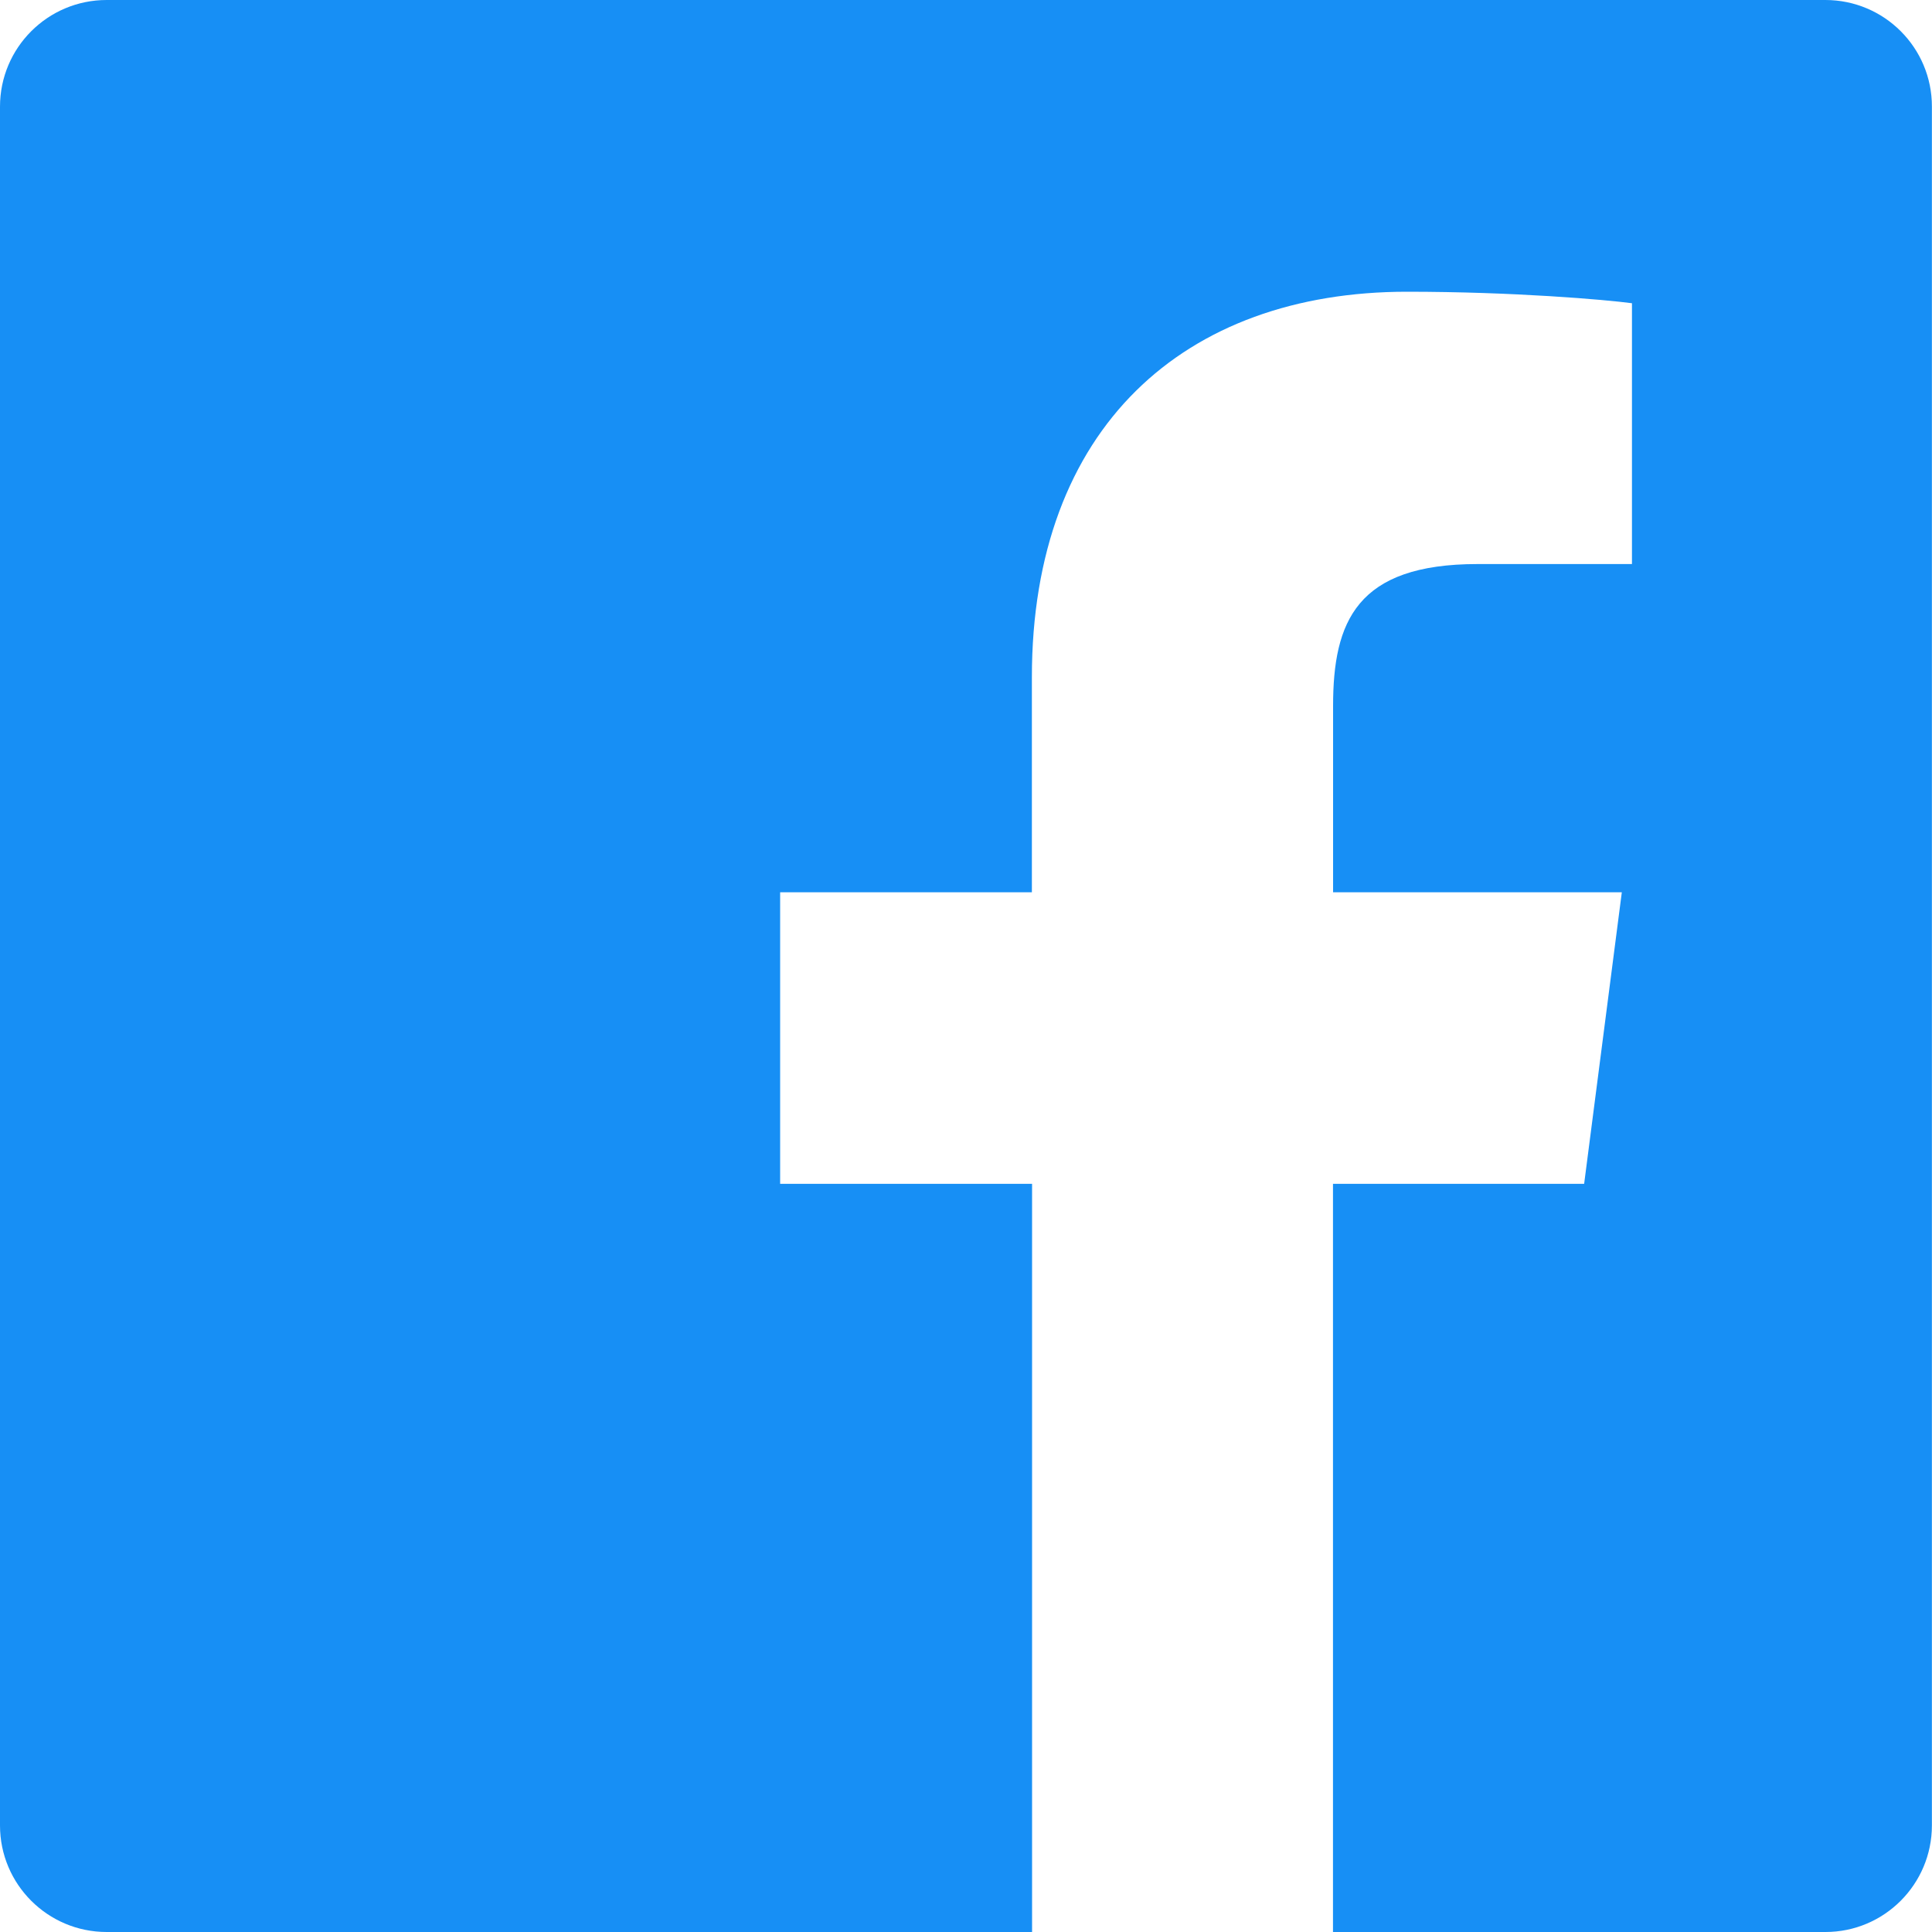
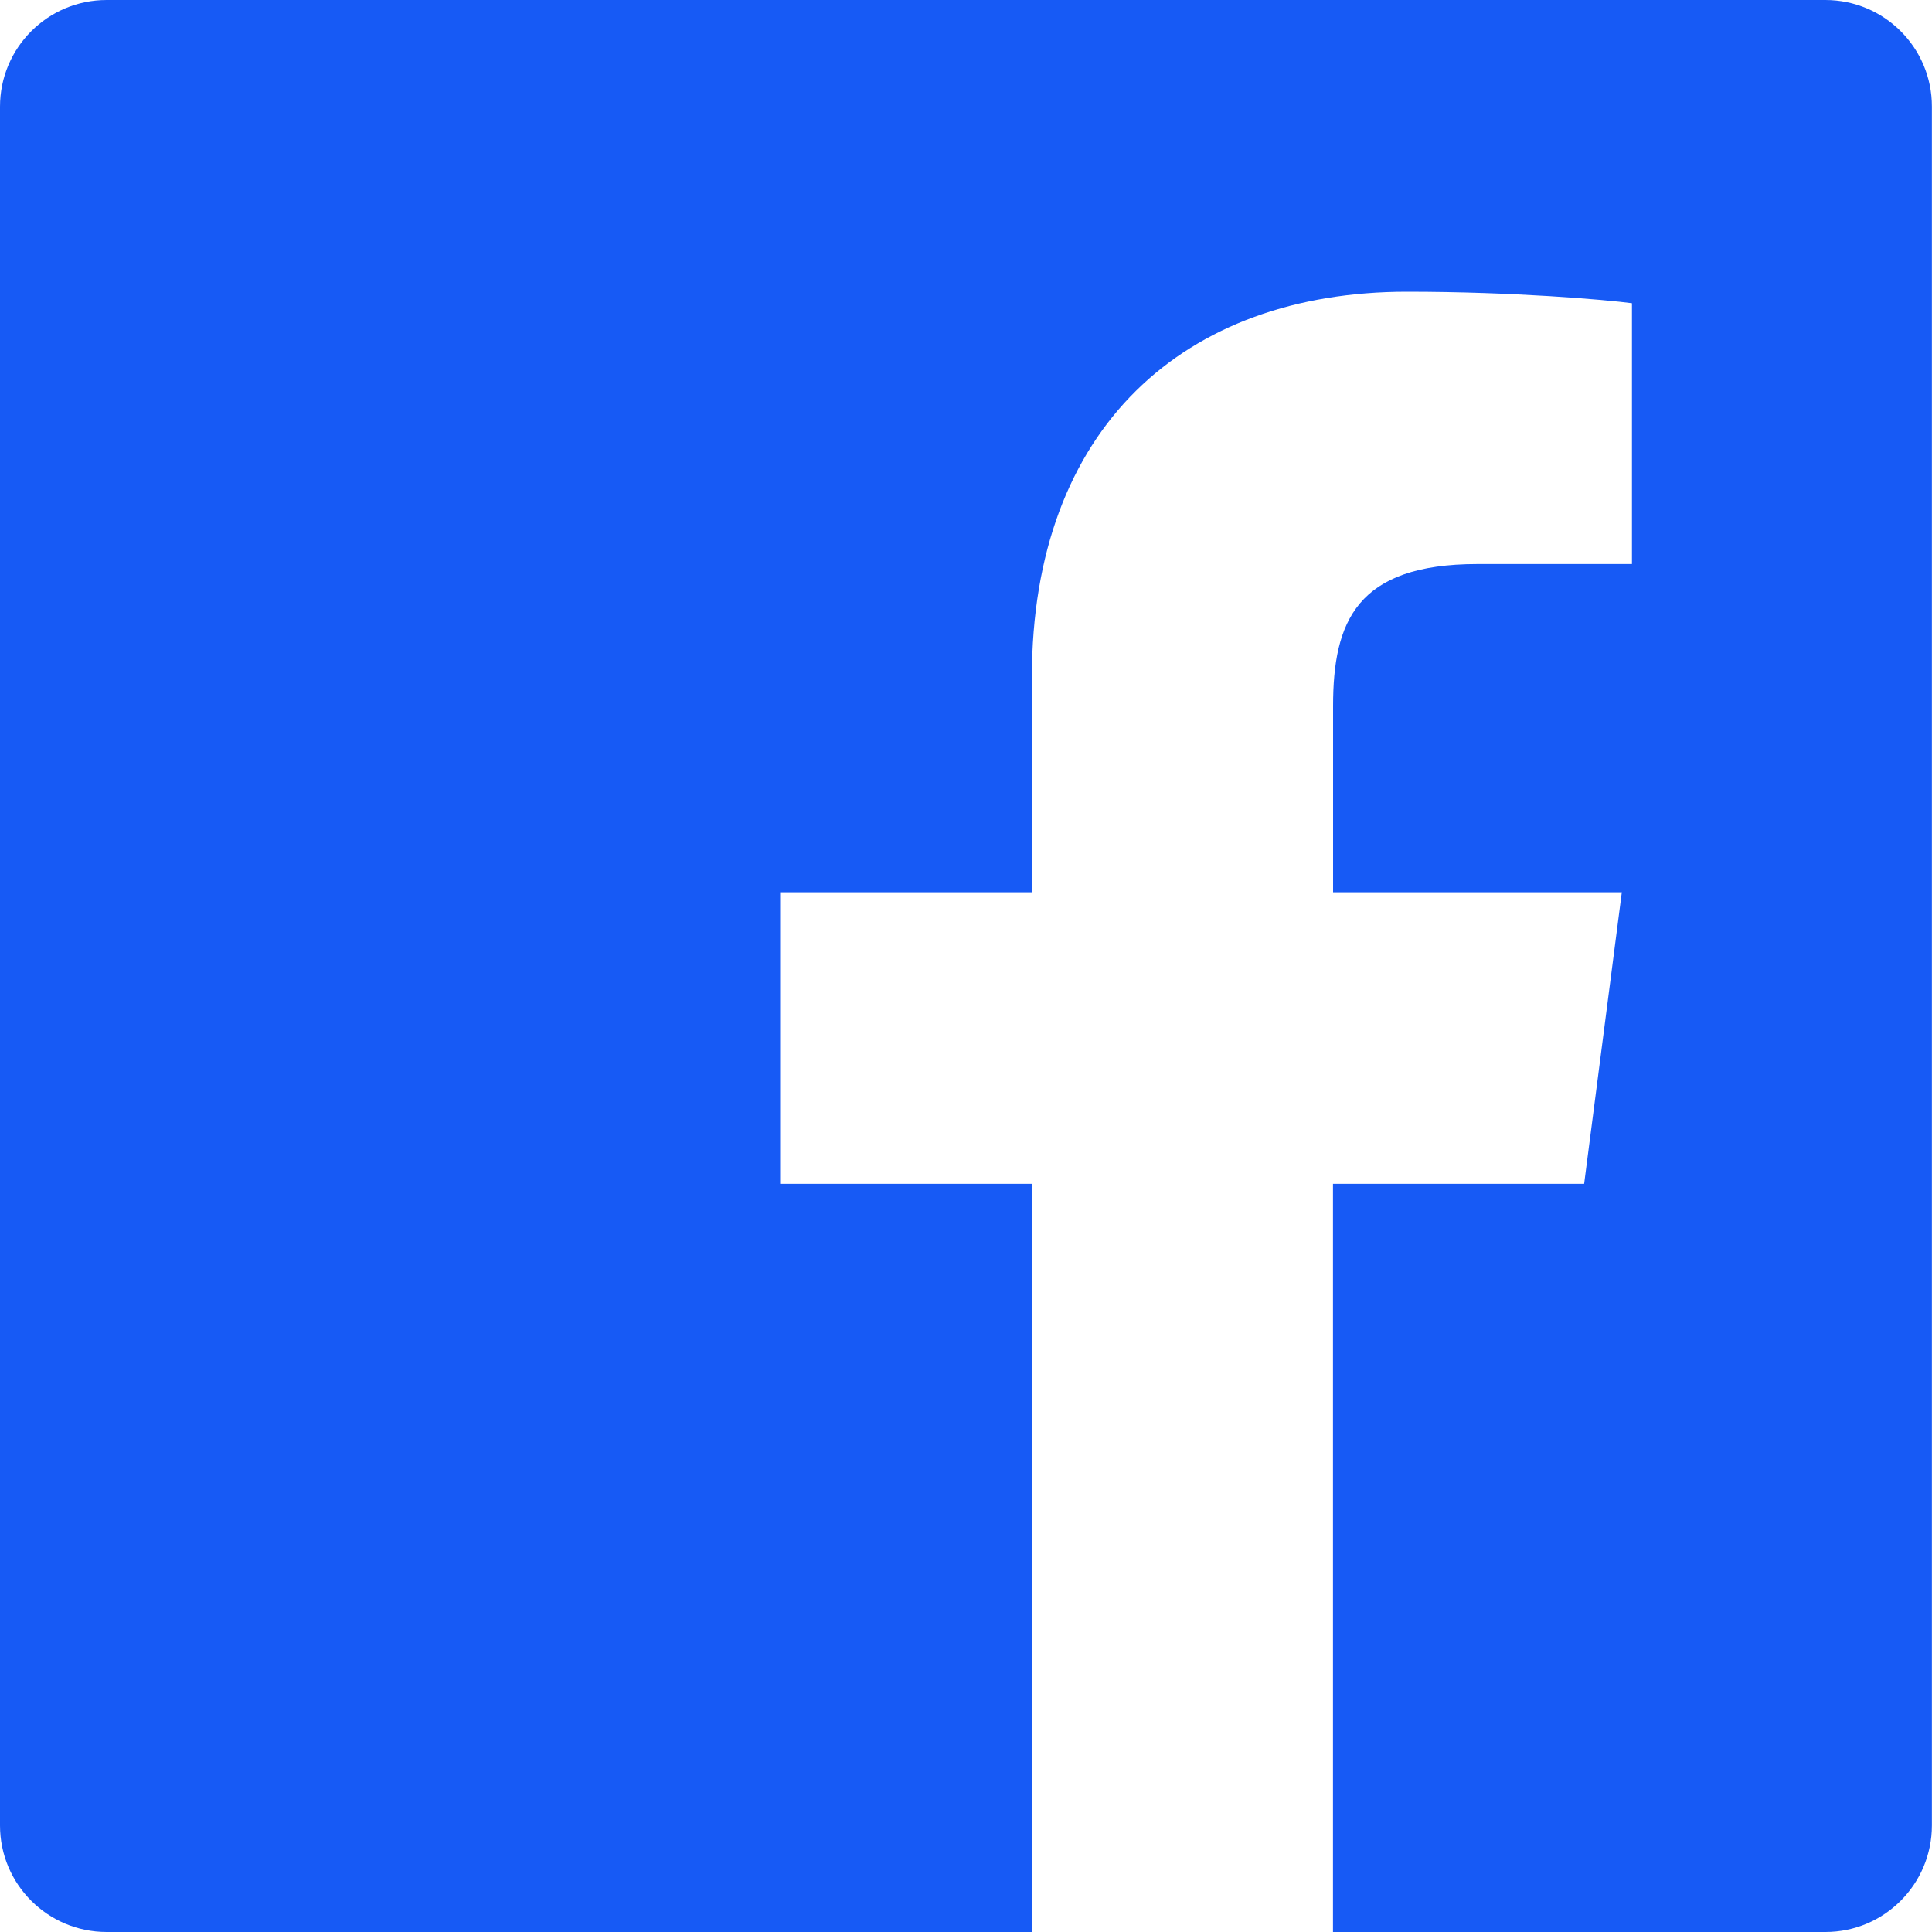
<svg xmlns="http://www.w3.org/2000/svg" width="20" height="20">
-   <path fill="#178FF5" d="M18.896 0H1.104C.494 0 0 .494 0 1.104v17.793C0 19.506.494 20 1.104 20h9.58v-7.745H8.076V9.237h2.606V7.01c0-2.583 1.578-3.99 3.883-3.99 1.104 0 2.052.082 2.329.119v2.7h-1.598c-1.254 0-1.496.597-1.496 1.47v1.928h2.989l-.39 3.018h-2.6V20h5.098c.608 0 1.102-.494 1.102-1.104V1.104C20 .494 19.506 0 18.896 0z" />
+   <path fill="#175af5" d="M18.896 0H1.104C.494 0 0 .494 0 1.104v17.793C0 19.506.494 20 1.104 20h9.58v  -7.745H8.076V9.237h2.606V7.01c0-2.583 1.578-3.99 3.883-3.99 1.104 0 2.052.082 2.329.119v2.7h-1.598c-1.254 0-1.496.597-1.496 1.47v1.928h2.989l-.39 3.018h-2.6V20h5.098c.608 0 1.102-.494 1.102-1.104V1.104C20 .494 19.506 0 18.896 0z" />
</svg>
